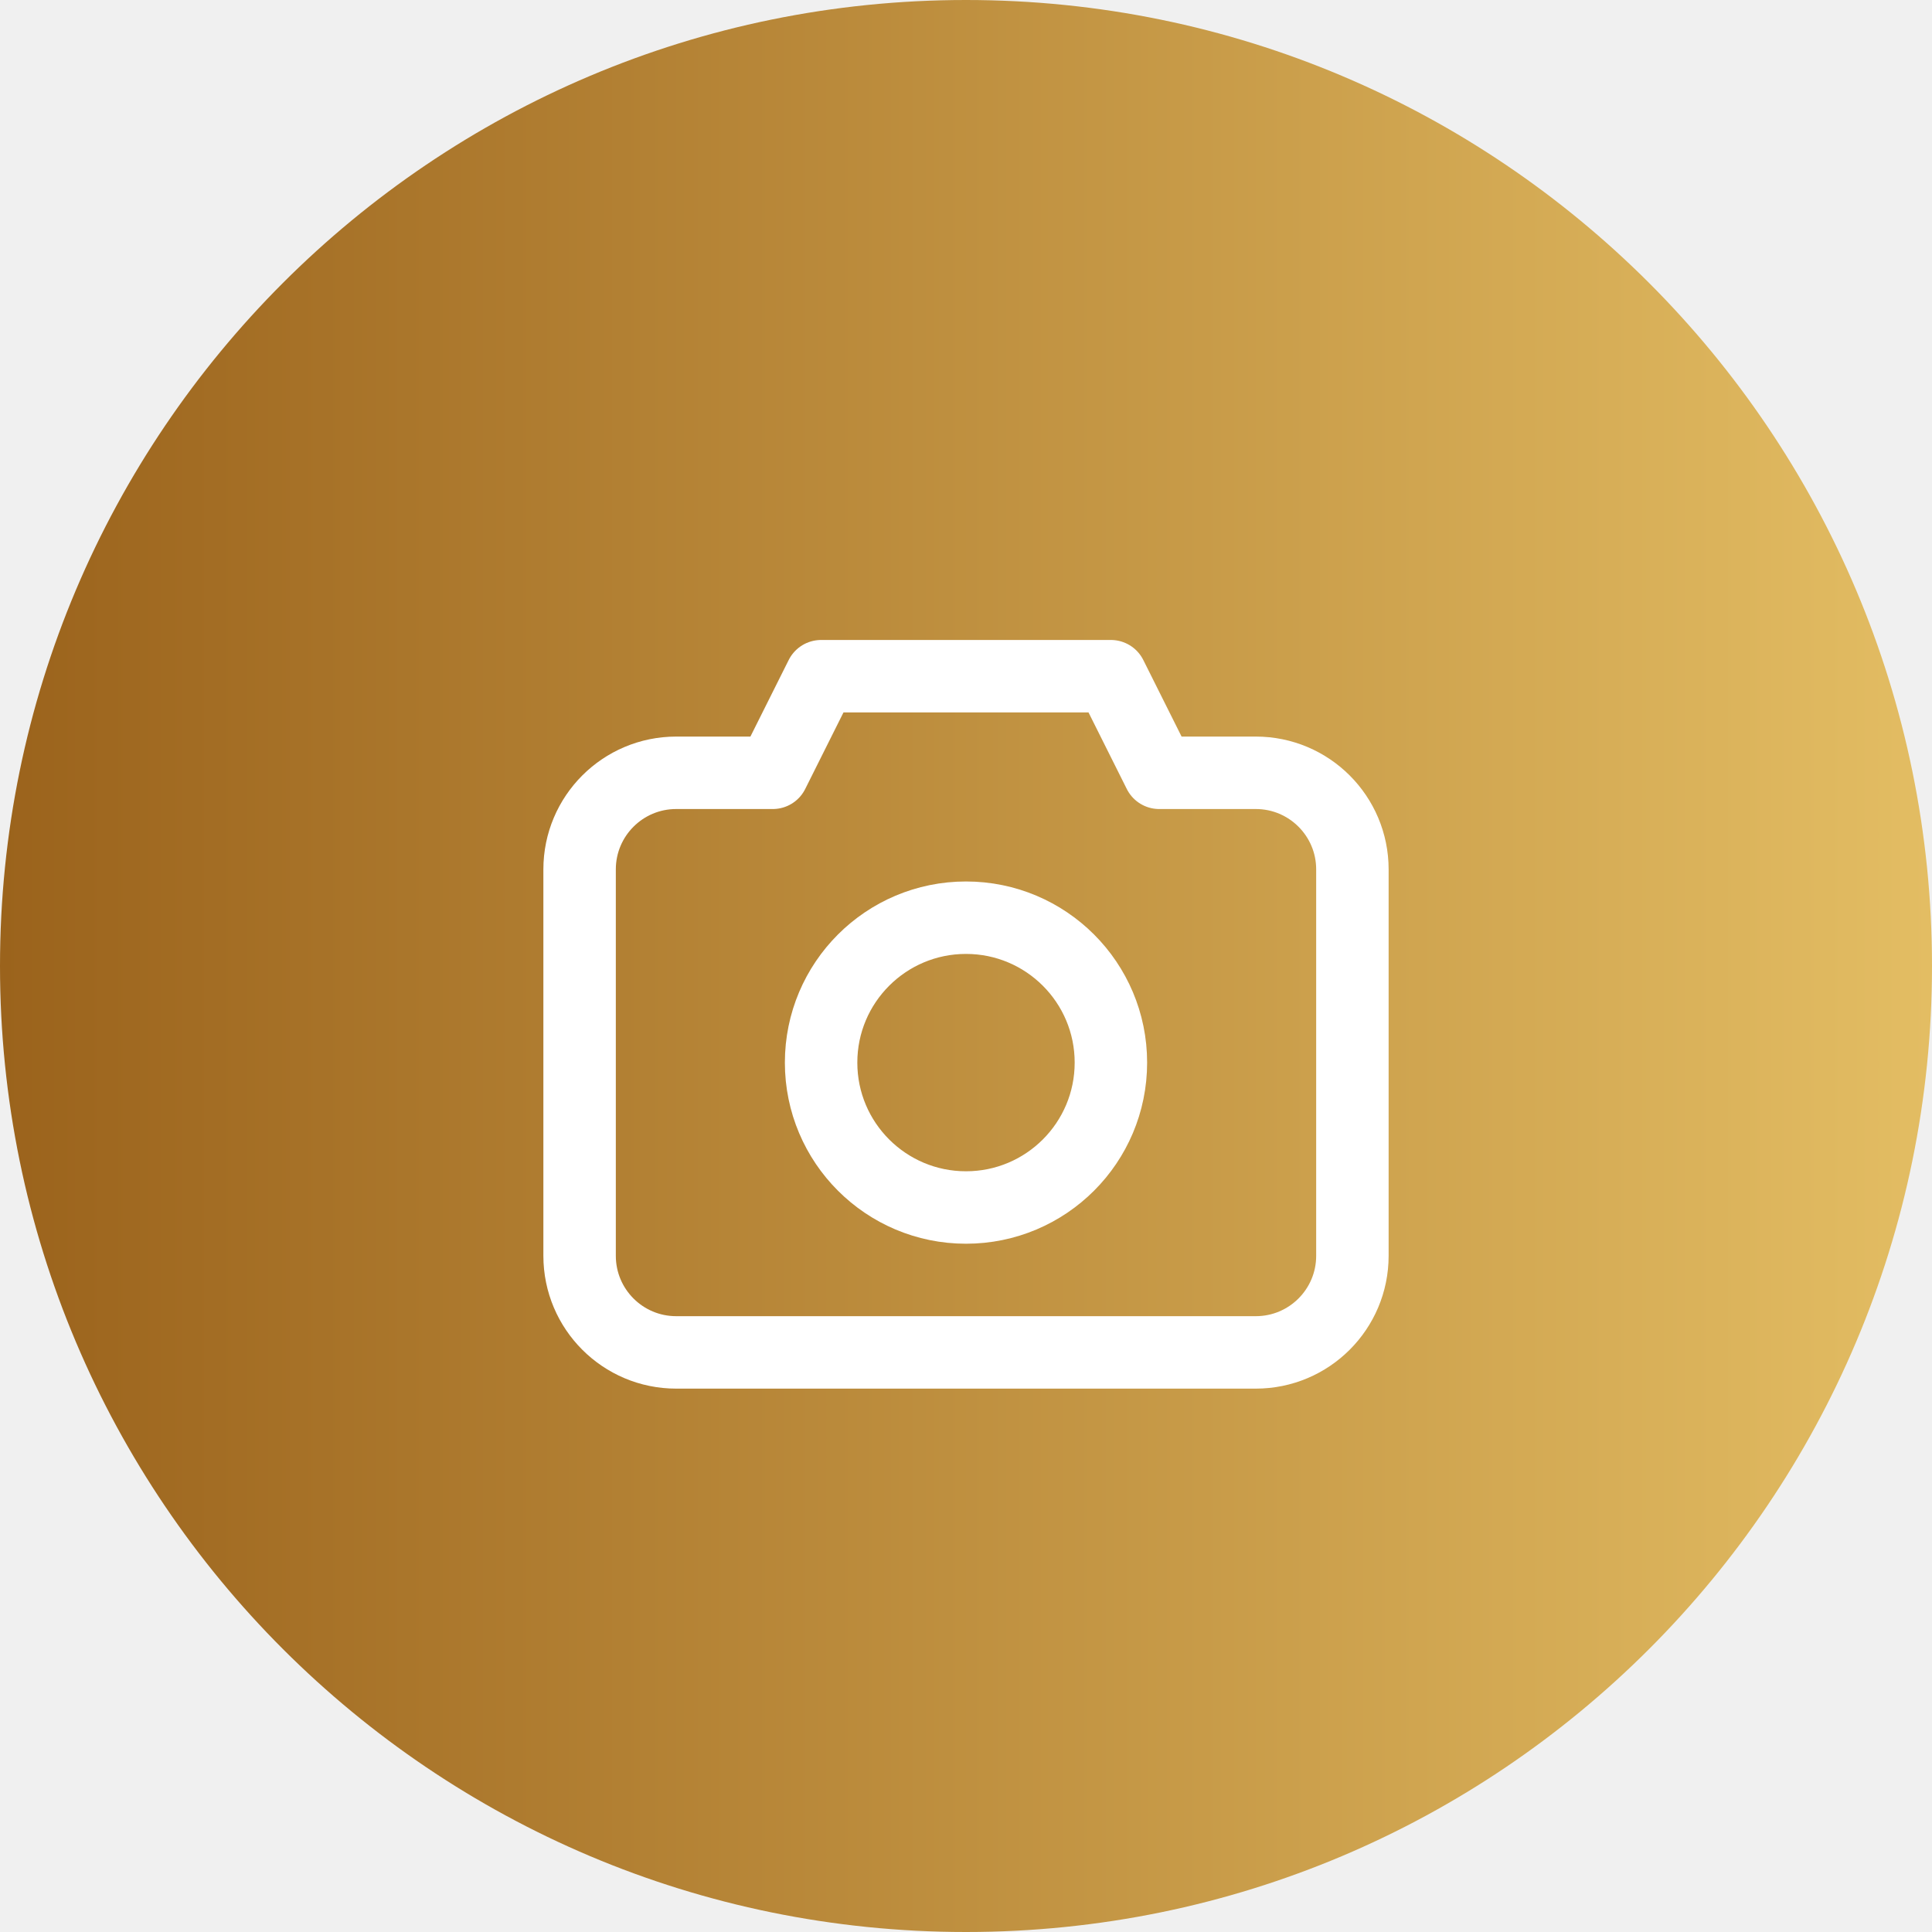
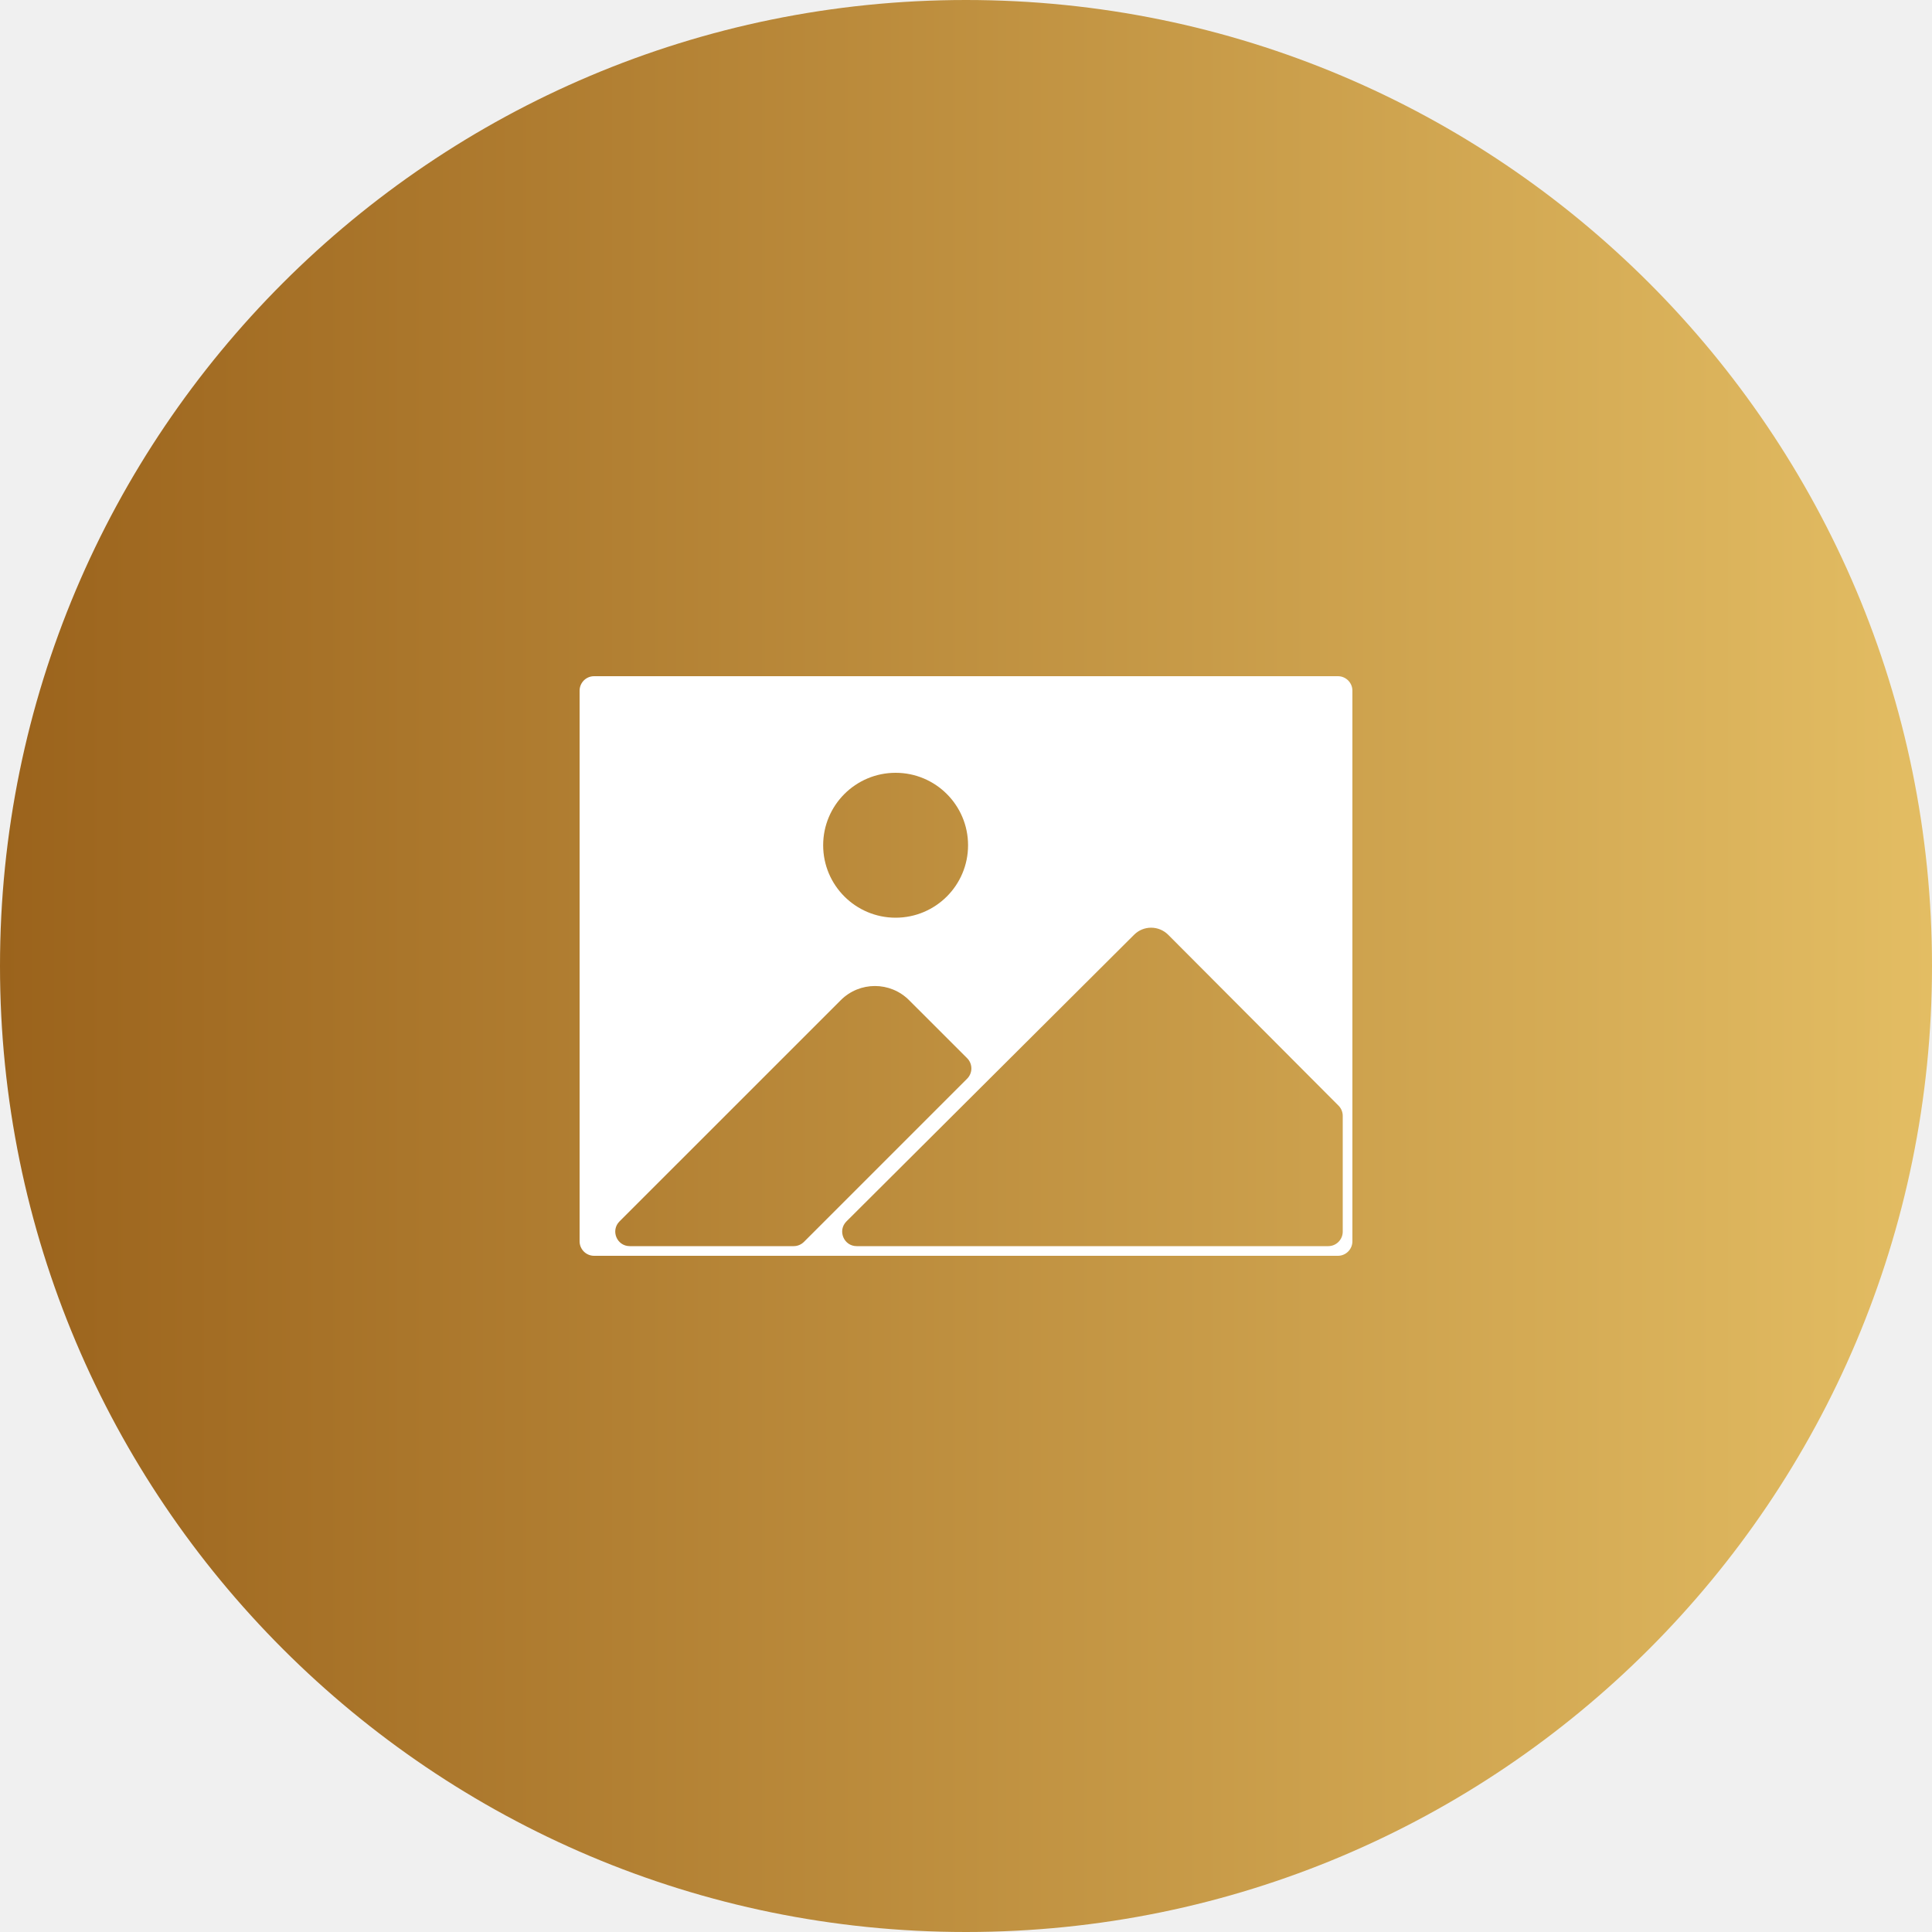
<svg xmlns="http://www.w3.org/2000/svg" width="60" height="60" viewBox="0 0 60 60" fill="none">
-   <path d="M0 30C0 13.431 13.431 0 30 0C46.569 0 60 13.431 60 30C60 46.569 46.569 60 30 60C13.431 60 0 46.569 0 30Z" fill="url(#paint0_linear_photo_inprogress)" />
-   <path d="M21 24C19.343 24 18 25.343 18 27V39C18 40.657 19.343 42 21 42H39C40.657 42 42 40.657 42 39V27C42 25.343 40.657 24 39 24H36L34.5 21H25.5L24 24H21Z" stroke="white" stroke-width="2.25" stroke-linejoin="round" />
-   <circle cx="30" cy="33" r="4.5" stroke="white" stroke-width="2.25" />
+   <rect width="60" height="60" rx="30" fill="url(#paint0_linear_3649_2885)" />
+   <path fill-rule="evenodd" clip-rule="evenodd" d="M42 38.55C42 38.798 41.798 39 41.55 39H18.45C18.201 39 18 38.798 18 38.55V21.45C18 21.201 18.201 21 18.45 21H41.55C41.798 21 42 21.201 42 21.45V38.55ZM36.281 29.032C35.989 28.738 35.514 28.736 35.221 29.029L26.288 37.931C26.003 38.214 26.204 38.7 26.605 38.7H41.25C41.498 38.7 41.7 38.498 41.7 38.25V34.654C41.7 34.535 41.653 34.42 41.568 34.336L36.281 29.032ZM28.232 31.061C27.646 30.475 26.697 30.475 26.111 31.061L19.24 37.931C18.956 38.215 19.157 38.7 19.558 38.7H24.649C24.768 38.7 24.882 38.652 24.967 38.568L30.035 33.5C30.211 33.324 30.211 33.039 30.035 32.863L28.232 31.061ZM27.814 24C26.572 24 25.564 25.007 25.564 26.25C25.564 27.493 26.572 28.5 27.814 28.5C29.057 28.5 30.064 27.493 30.064 26.25C30.064 25.007 29.057 24 27.814 24Z" fill="white" />
  <defs>
-     <linearGradient id="paint0_linear_photo_inprogress" x1="0" y1="30" x2="60" y2="30" gradientUnits="userSpaceOnUse">
+     <linearGradient id="paint0_linear_3649_2885" x1="0" y1="30" x2="60" y2="30" gradientUnits="userSpaceOnUse">
      <stop stop-color="#9B631C" />
      <stop offset="1" stop-color="#E3BD63" />
    </linearGradient>
  </defs>
</svg>
